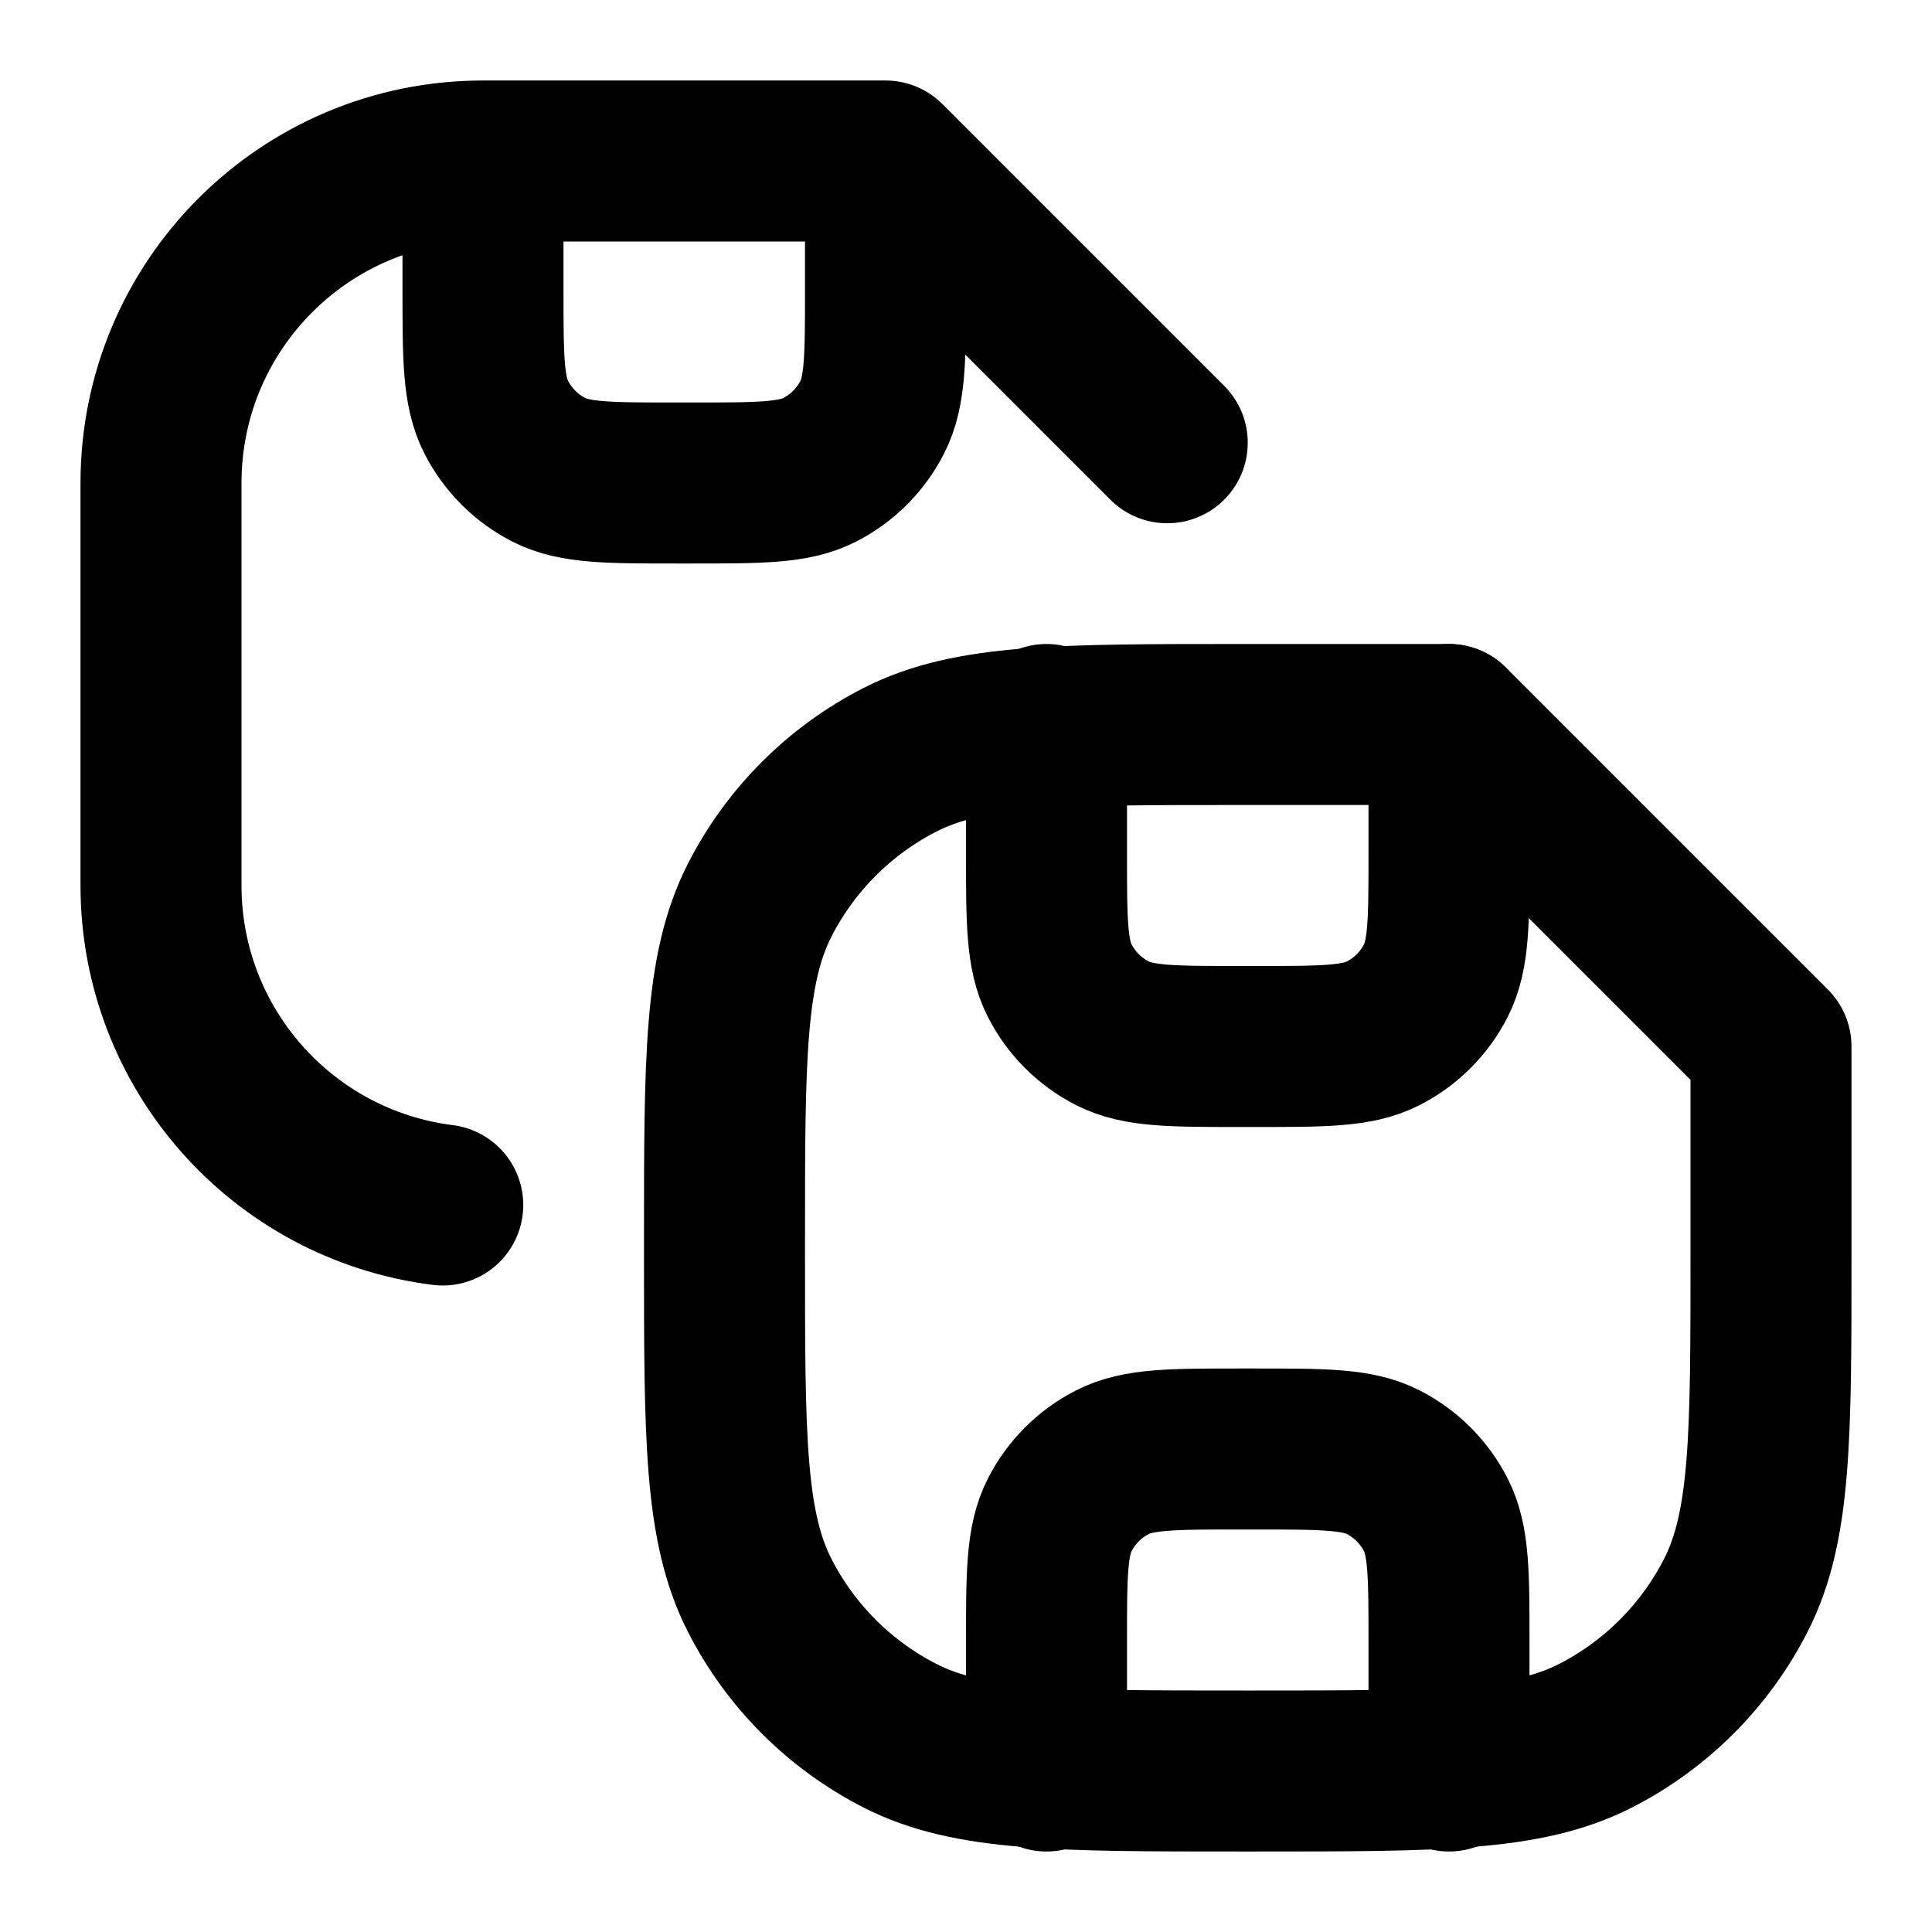
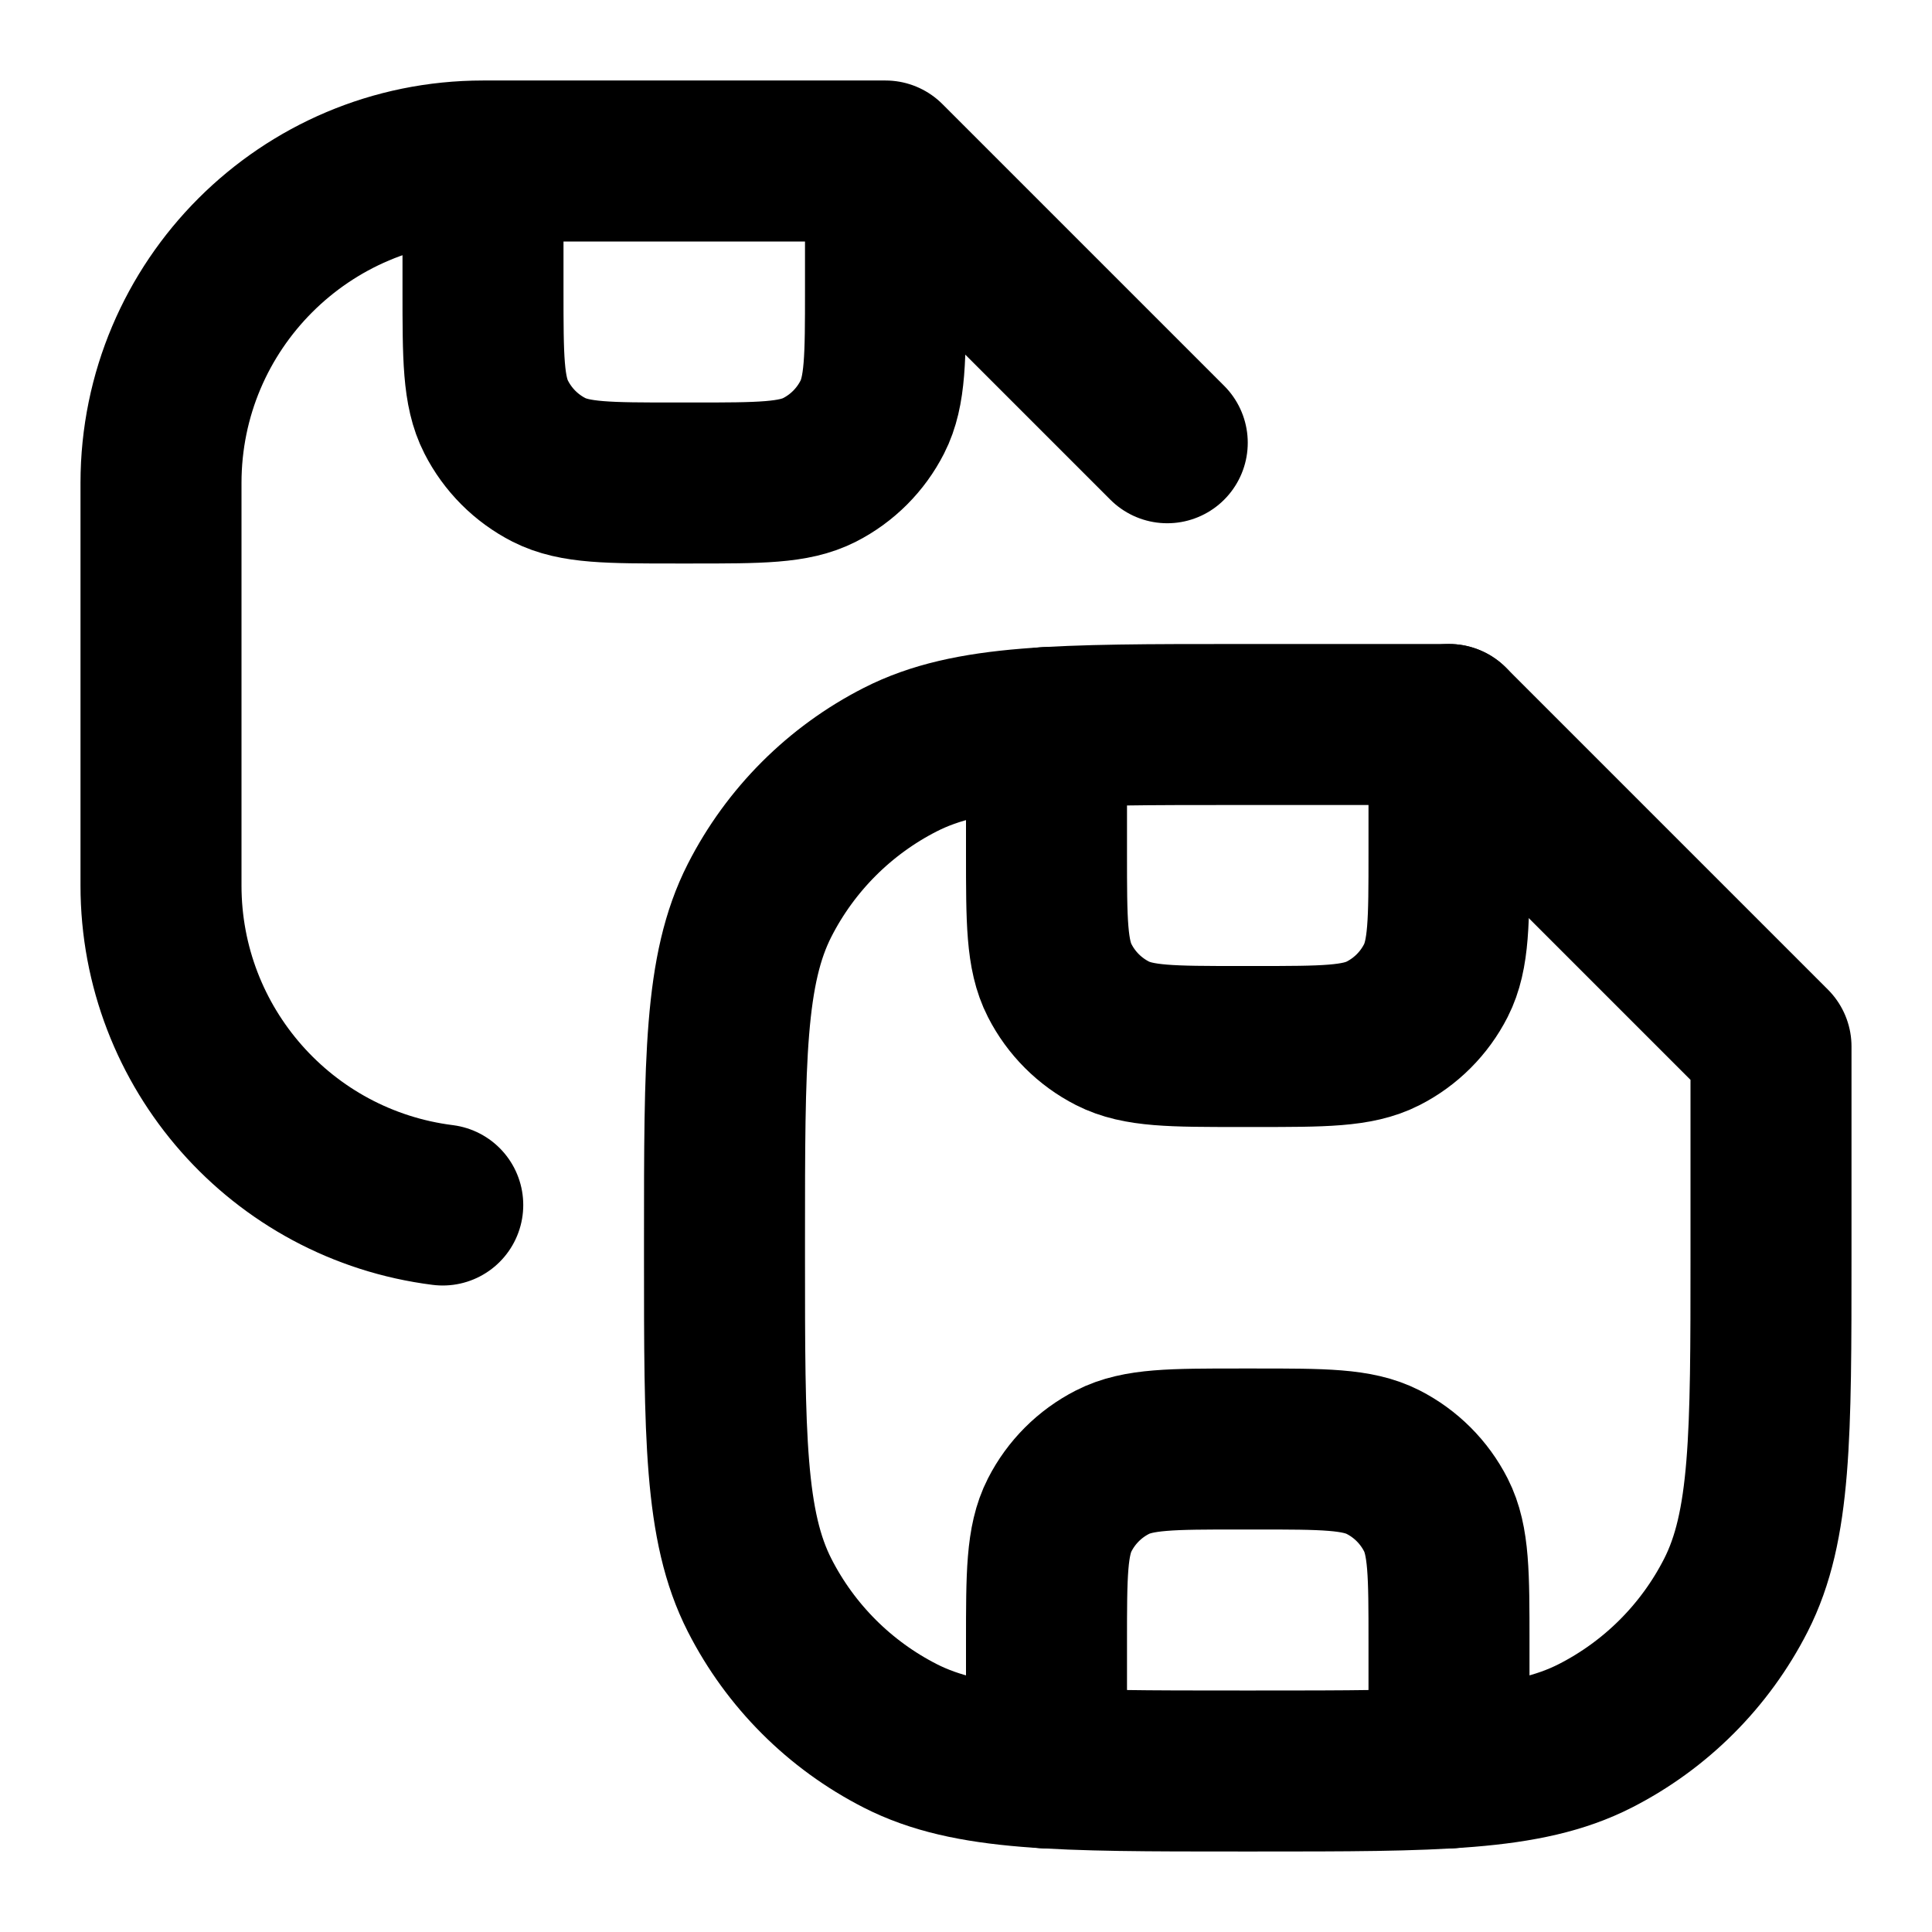
<svg xmlns="http://www.w3.org/2000/svg" width="24" height="24" viewBox="0 0 24 24" fill="none" stroke="currentColor" stroke-width="2" stroke-linecap="round" stroke-linejoin="round">
  <path d="M6 2h5l3.5 3.5M11 2v1.6c0 .84 0 1.26-.164 1.581a1.5 1.5 0 0 1-.655.656C9.861 6 9.441 6 8.6 6h-.2c-.84 0-1.26 0-1.581-.163a1.5 1.5 0 0 1-.655-.656C6 4.861 6 4.441 6 3.6V2m0 0a4 4 0 0 0-4 4v5a4 4 0 0 0 3.5 3.969M18 9h-2.6c-2.24 0-3.36 0-4.216.436a4 4 0 0 0-1.748 1.748C9 12.04 9 13.16 9 15.4v.2c0 2.24 0 3.36.436 4.216a4 4 0 0 0 1.748 1.748C12.04 22 13.16 22 15.4 22h.2c2.24 0 3.36 0 4.216-.436a4 4 0 0 0 1.748-1.748C22 18.96 22 17.84 22 15.6V13Z" />
-   <path d="M18 9v1.6c0 .84 0 1.26-.163 1.581a1.5 1.5 0 0 1-.656.656c-.32.163-.74.163-1.581.163h-.2c-.84 0-1.26 0-1.581-.164a1.5 1.5 0 0 1-.655-.655C13 11.861 13 11.441 13 10.6V9m0 13v-1.6c0-.84 0-1.26.164-1.581a1.5 1.5 0 0 1 .655-.655c.32-.164.74-.164 1.581-.164h.2c.84 0 1.26 0 1.581.163a1.5 1.5 0 0 1 .656.656c.163.32.163.74.163 1.581V22" />
+   <path d="M18 9v1.6c0 .84 0 1.26-.163 1.581a1.5 1.5 0 0 1-.656.656c-.32.163-.74.163-1.581.163h-.2c-.84 0-1.26 0-1.581-.164a1.5 1.5 0 0 1-.655-.655C13 11.861 13 11.441 13 10.6V9.038m0 12.924V20.4c0-.84 0-1.26.164-1.581a1.5 1.5 0 0 1 .655-.655c.32-.164.74-.164 1.581-.164h.2c.84 0 1.26 0 1.581.163a1.5 1.5 0 0 1 .656.656c.163.32.163.74.163 1.581v1.562" />
</svg>
